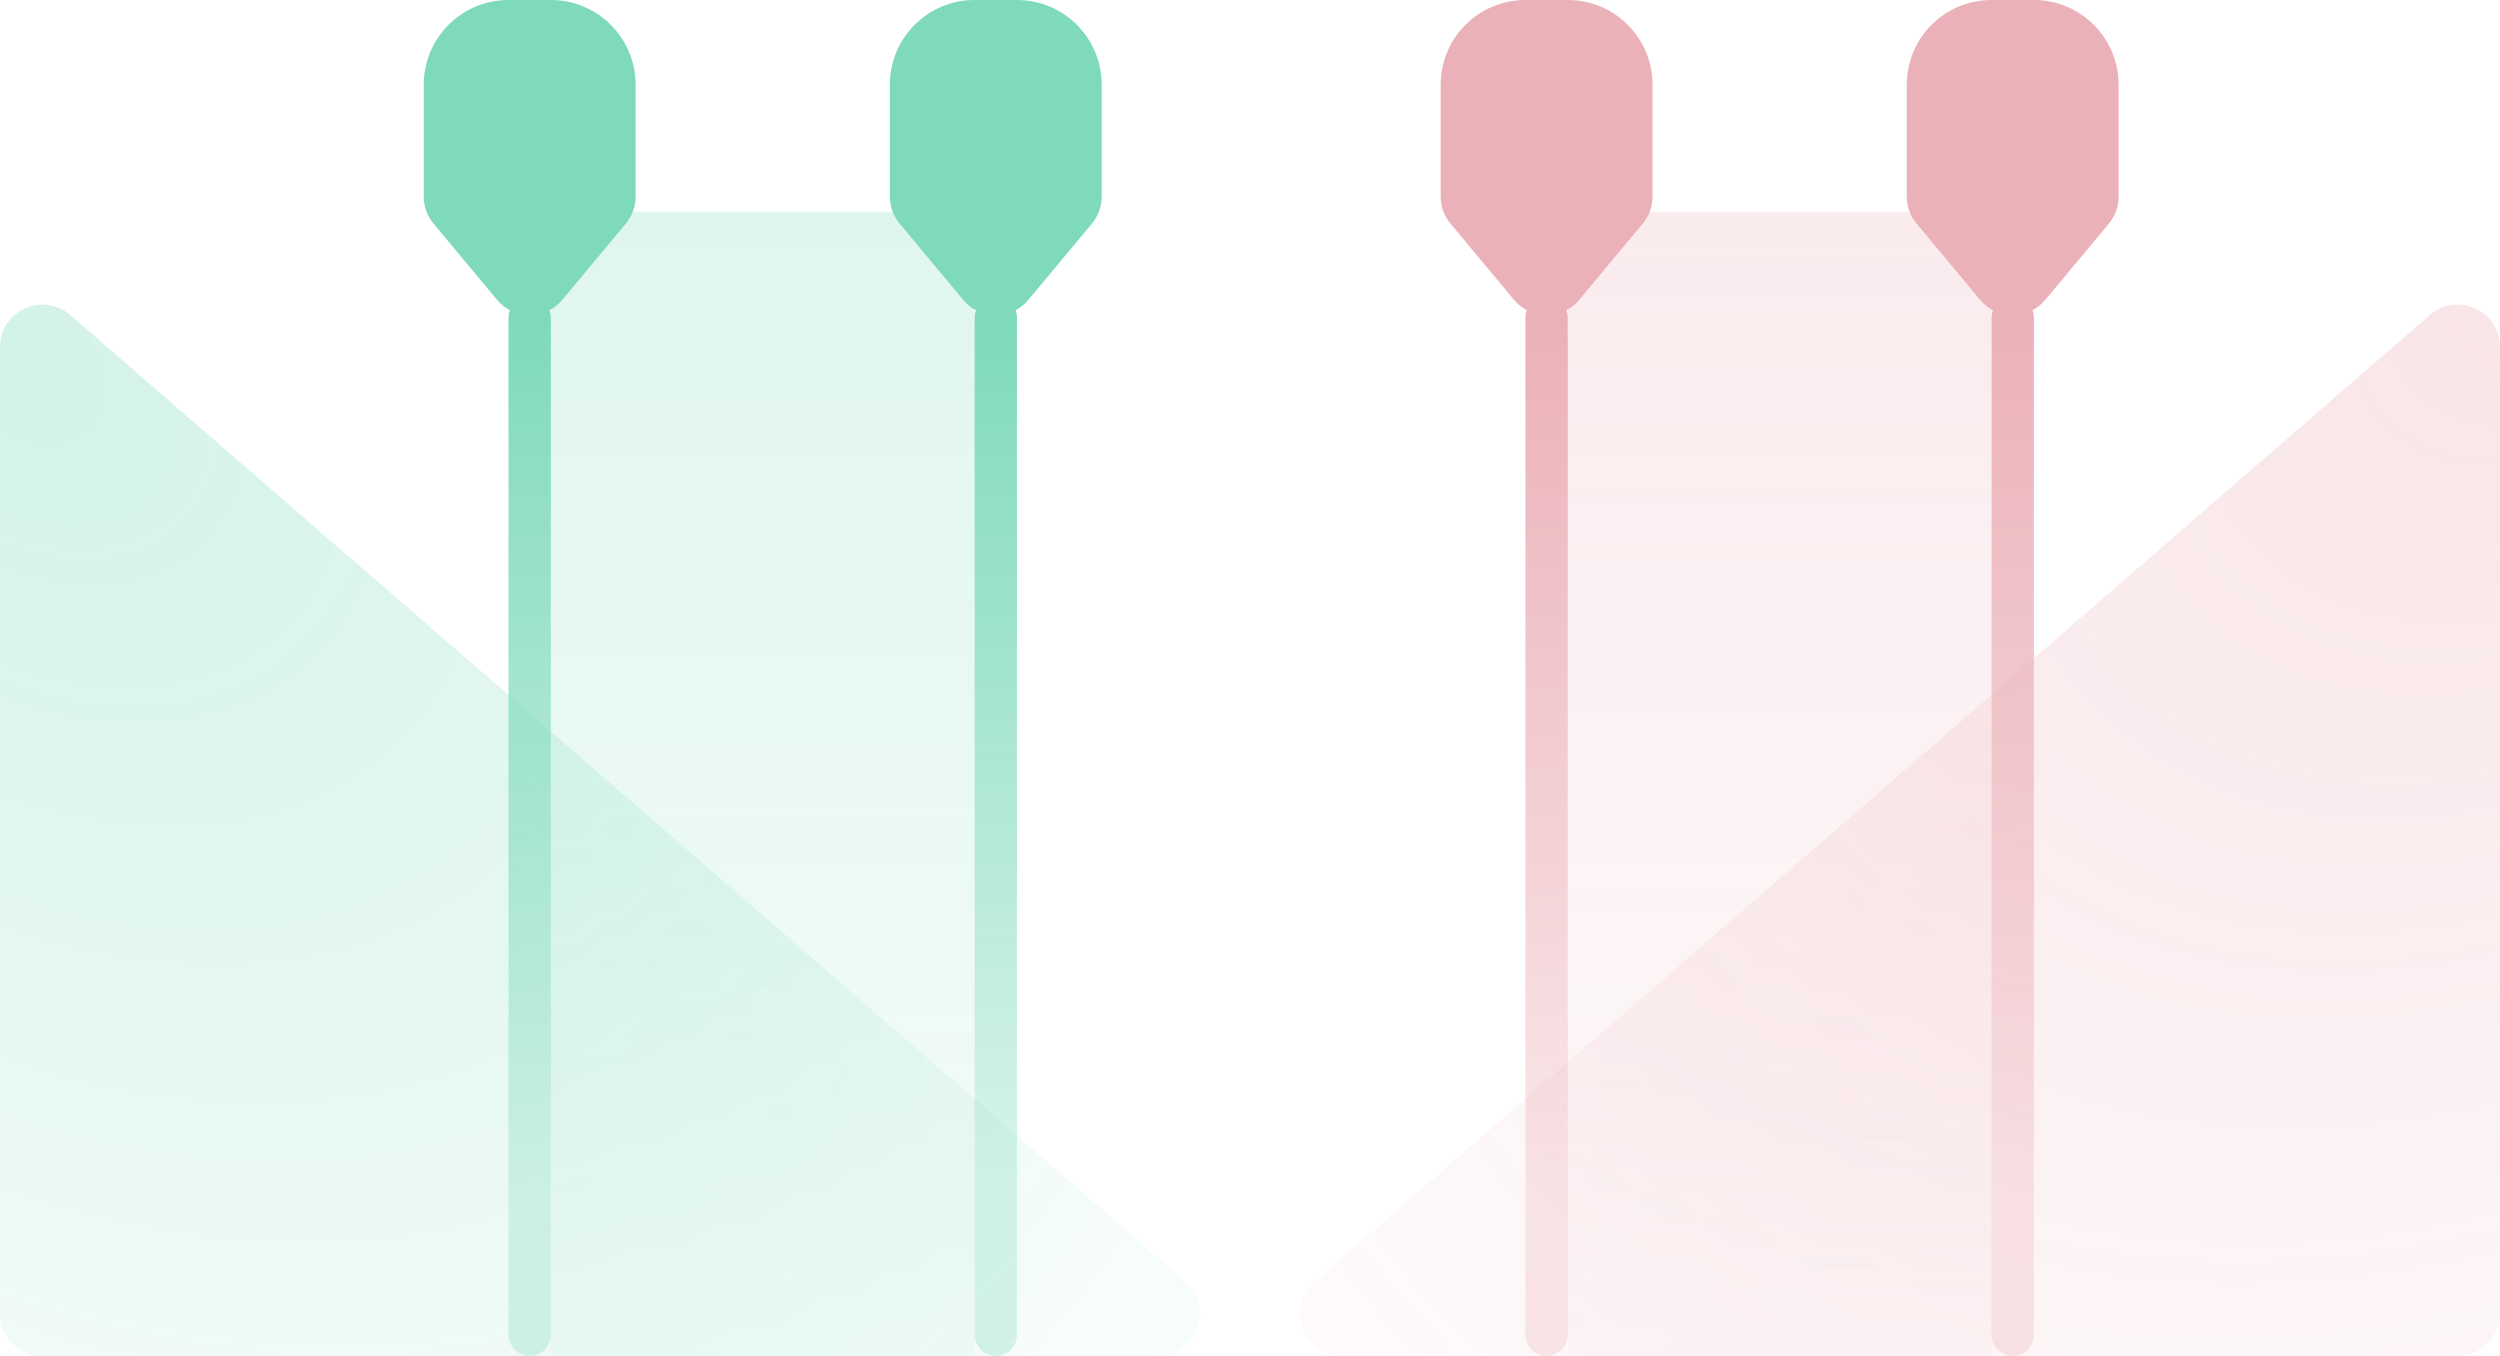
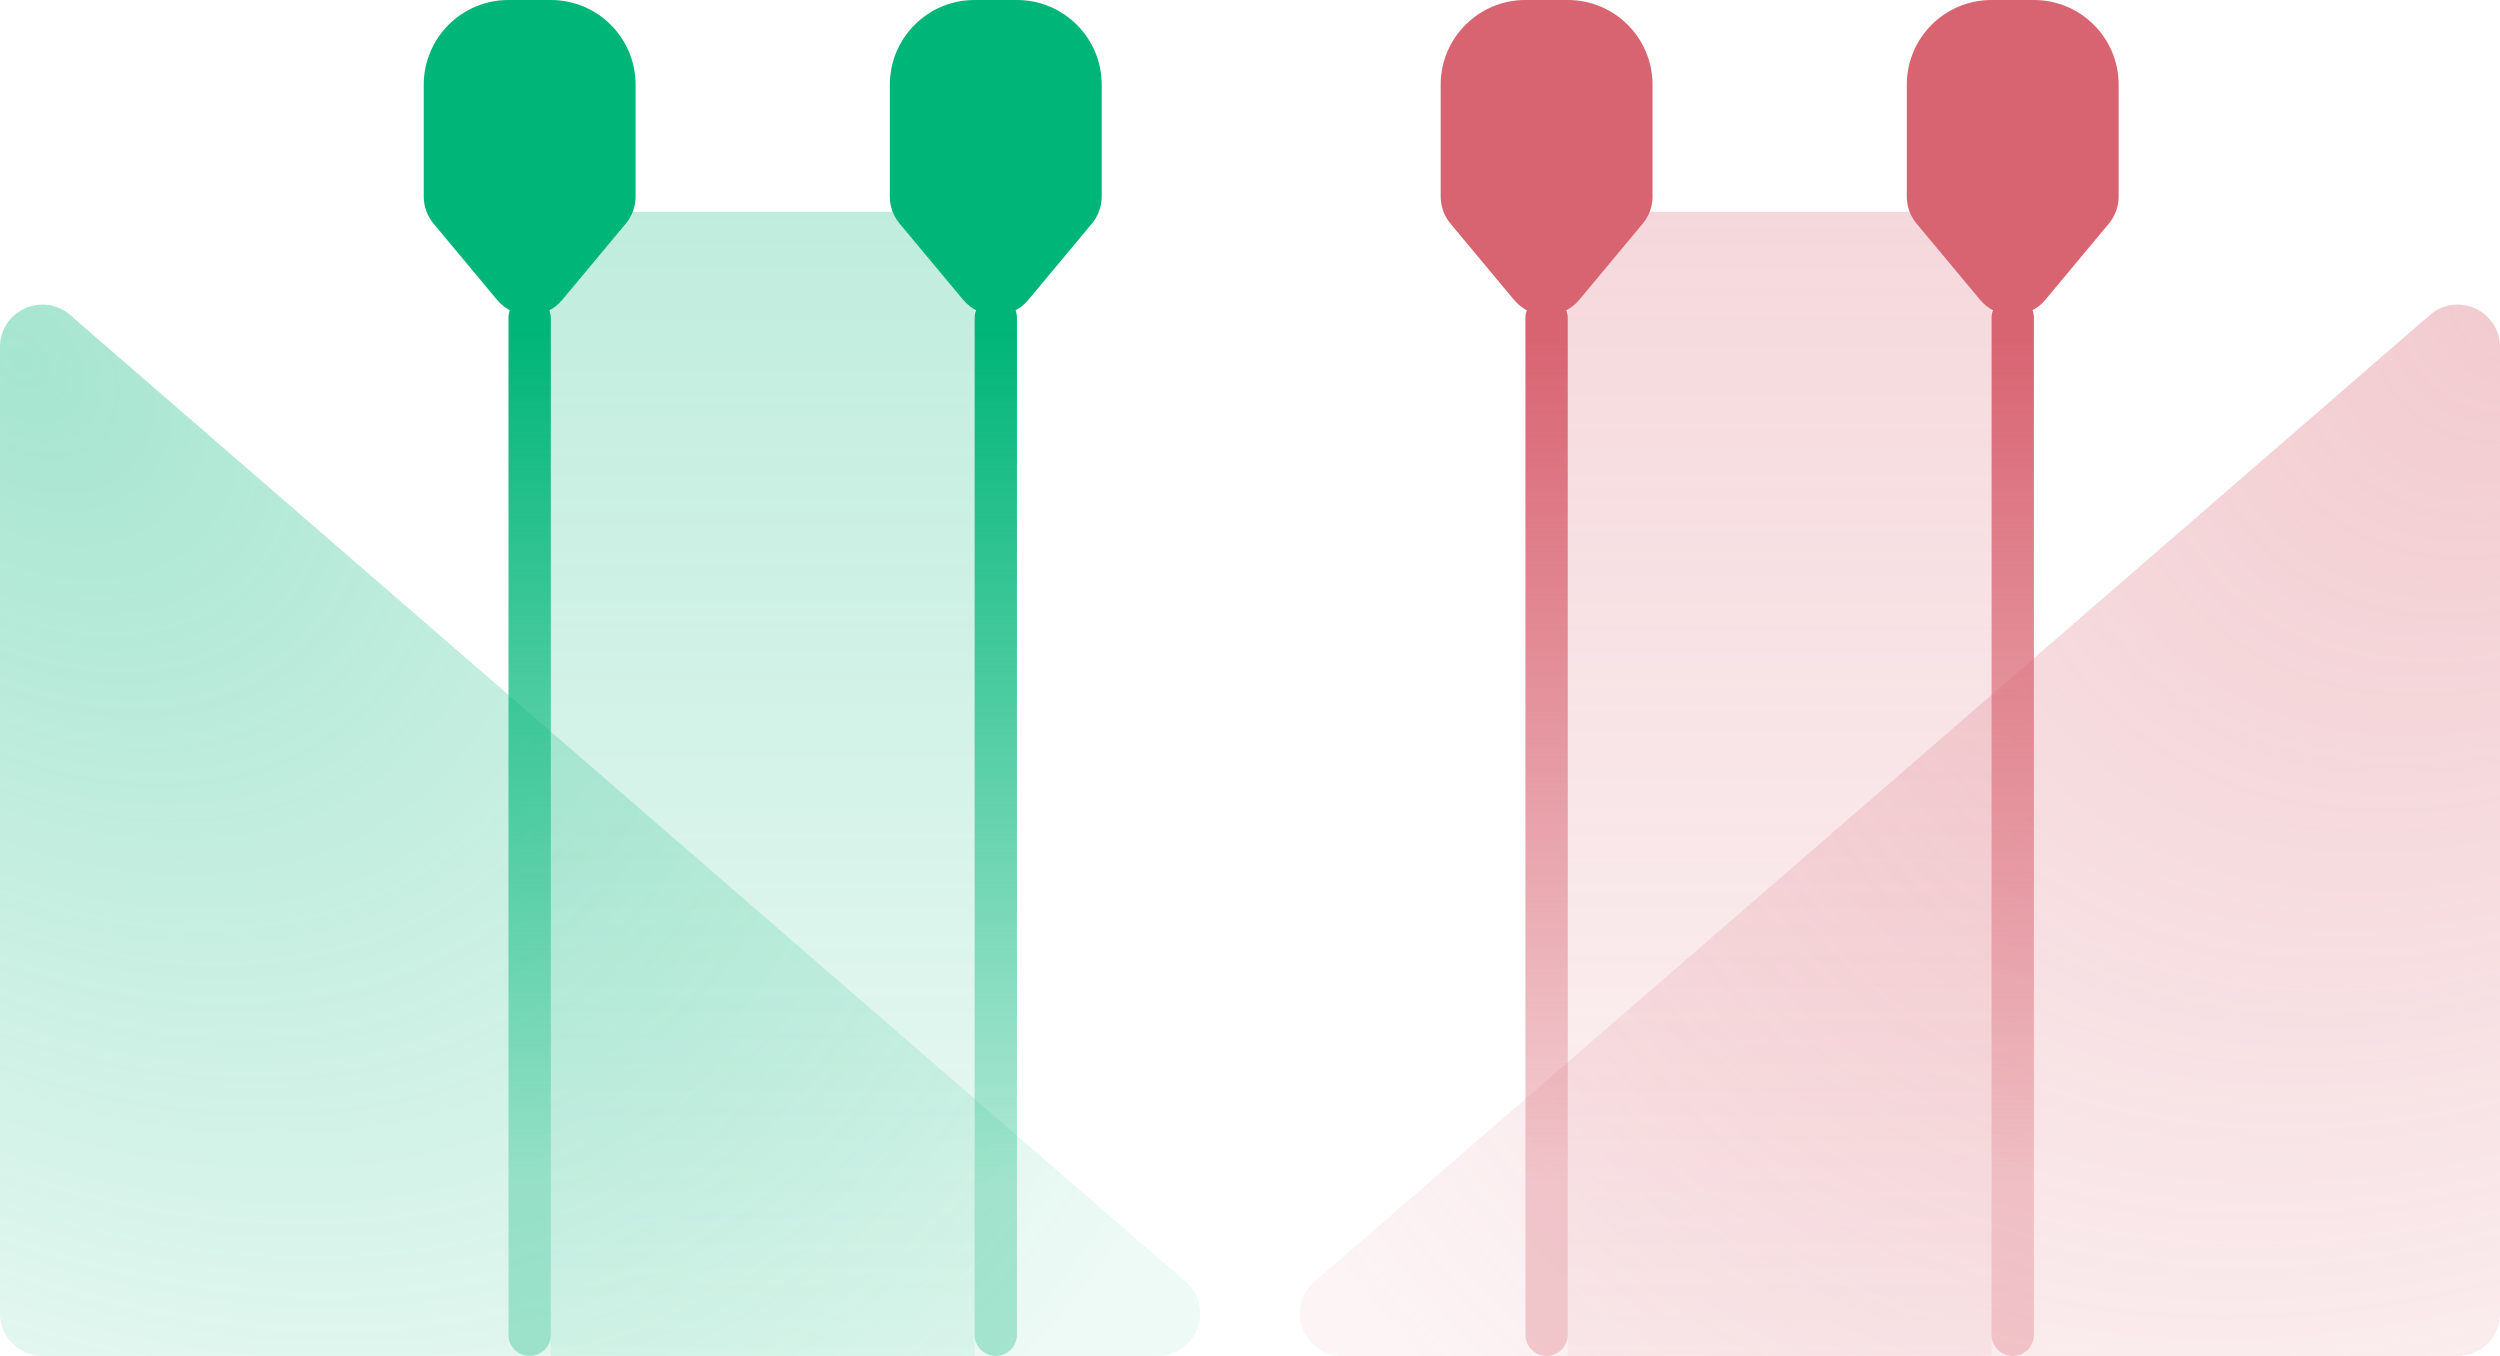
<svg xmlns="http://www.w3.org/2000/svg" width="100%" height="100%" viewBox="0 0 59 32" fill="none">
-   <g opacity="0.5">
-     <path d="M0 8.19C0 7.333 1.007 6.873 1.655 7.434L27.974 30.244C28.674 30.851 28.245 32 27.319 32H1C0.448 32 0 31.552 0 31V8.19Z" fill="url(#paint0_radial_4704_89190)" fill-opacity="0.35" />
-     <path d="M59 8.19C59 7.333 57.993 6.873 57.345 7.434L31.026 30.244C30.326 30.851 30.755 32 31.681 32H58C58.552 32 59 31.552 59 31V8.19Z" fill="url(#paint1_radial_4704_89190)" fill-opacity="0.35" />
-     <rect width="10" height="27" transform="matrix(-1 0 0 1 23 5)" fill="url(#paint2_linear_4704_89190)" fill-opacity="0.25" />
-     <path d="M23.5 32C23.776 32 24 31.776 24 31.5L24 7.5C24 7.224 23.776 7 23.5 7C23.224 7 23 7.224 23 7.5L23 31.5C23 31.776 23.224 32 23.5 32Z" fill="url(#paint3_linear_4704_89190)" />
-     <path d="M12.5 32C12.776 32 13 31.776 13 31.5L13 7.5C13 7.224 12.776 7 12.5 7C12.224 7 12 7.224 12 7.5L12 31.5C12 31.776 12.224 32 12.5 32Z" fill="url(#paint4_linear_4704_89190)" />
-     <path d="M25.768 5.278C25.918 5.098 26 4.872 26 4.638L26 2C26 0.895 25.105 -3.91405e-08 24 -8.74228e-08L23 -1.31134e-07C21.895 -1.79416e-07 21 0.895 21 2L21 4.638C21 4.872 21.082 5.098 21.232 5.278L22.732 7.078C23.132 7.558 23.868 7.558 24.268 7.078L25.768 5.278Z" fill="#00B578" />
-     <path d="M14.768 5.278C14.918 5.098 15 4.872 15 4.638L15 2C15 0.895 14.105 -3.91405e-08 13 -8.74228e-08L12 -1.31134e-07C10.895 -1.79416e-07 10 0.895 10 2L10 4.638C10 4.872 10.082 5.098 10.232 5.278L11.732 7.078C12.132 7.558 12.868 7.558 13.268 7.078L14.768 5.278Z" fill="#00B578" />
-     <rect width="10" height="27" transform="matrix(-1 0 0 1 47 5)" fill="url(#paint5_linear_4704_89190)" fill-opacity="0.25" />
-     <path d="M47.5 32C47.776 32 48 31.776 48 31.5L48 7.5C48 7.224 47.776 7 47.5 7C47.224 7 47 7.224 47 7.5L47 31.5C47 31.776 47.224 32 47.5 32Z" fill="url(#paint6_linear_4704_89190)" />
-     <path d="M36.5 32C36.776 32 37 31.776 37 31.5L37 7.5C37 7.224 36.776 7 36.5 7C36.224 7 36 7.224 36 7.5L36 31.5C36 31.776 36.224 32 36.5 32Z" fill="url(#paint7_linear_4704_89190)" />
-     <path d="M49.768 5.278C49.918 5.098 50 4.872 50 4.638L50 2C50 0.895 49.105 -3.91405e-08 48 -8.74228e-08L47 -1.31134e-07C45.895 -1.79416e-07 45 0.895 45 2L45 4.638C45 4.872 45.082 5.098 45.232 5.278L46.732 7.078C47.132 7.558 47.868 7.558 48.268 7.078L49.768 5.278Z" fill="#D86371" />
-     <path d="M38.768 5.278C38.918 5.098 39 4.872 39 4.638L39 2C39 0.895 38.105 -3.91405e-08 37 -8.74228e-08L36 -1.31134e-07C34.895 -1.79416e-07 34 0.895 34 2L34 4.638C34 4.872 34.082 5.098 34.232 5.278L35.732 7.078C36.132 7.558 36.868 7.558 37.268 7.078L38.768 5.278Z" fill="#D86371" />
-   </g>
+   <path d="M0 8.19C0 7.333 1.007 6.873 1.655 7.434L27.974 30.244C28.674 30.851 28.245 32 27.319 32H1C0.448 32 0 31.552 0 31V8.19Z" fill="url(#paint0_radial_4704_89839)" fill-opacity="0.35" />
+   <path d="M59 8.19C59 7.333 57.993 6.873 57.345 7.434L31.026 30.244C30.326 30.851 30.755 32 31.681 32H58C58.552 32 59 31.552 59 31V8.19Z" fill="url(#paint1_radial_4704_89839)" fill-opacity="0.35" />
+   <rect width="10" height="27" transform="matrix(-1 0 0 1 23 5)" fill="url(#paint2_linear_4704_89839)" fill-opacity="0.25" />
+   <path d="M23.5 32C23.776 32 24 31.776 24 31.5L24 7.5C24 7.224 23.776 7 23.5 7C23.224 7 23 7.224 23 7.5L23 31.5C23 31.776 23.224 32 23.5 32Z" fill="url(#paint3_linear_4704_89839)" />
+   <path d="M12.5 32C12.776 32 13 31.776 13 31.5L13 7.5C13 7.224 12.776 7 12.5 7C12.224 7 12 7.224 12 7.5L12 31.5C12 31.776 12.224 32 12.5 32Z" fill="url(#paint4_linear_4704_89839)" />
+   <path d="M25.768 5.278C25.918 5.098 26 4.872 26 4.638L26 2C26 0.895 25.105 -3.91405e-08 24 -8.74228e-08L23 -1.31134e-07C21.895 -1.79416e-07 21 0.895 21 2L21 4.638C21 4.872 21.082 5.098 21.232 5.278L22.732 7.078C23.132 7.558 23.868 7.558 24.268 7.078L25.768 5.278Z" fill="#00B578" />
+   <path d="M14.768 5.278C14.918 5.098 15 4.872 15 4.638L15 2C15 0.895 14.105 -3.91405e-08 13 -8.74228e-08L12 -1.31134e-07C10.895 -1.79416e-07 10 0.895 10 2L10 4.638C10 4.872 10.082 5.098 10.232 5.278L11.732 7.078C12.132 7.558 12.868 7.558 13.268 7.078L14.768 5.278Z" fill="#00B578" />
+   <rect width="10" height="27" transform="matrix(-1 0 0 1 47 5)" fill="url(#paint5_linear_4704_89839)" fill-opacity="0.25" />
+   <path d="M47.5 32C47.776 32 48 31.776 48 31.5L48 7.5C48 7.224 47.776 7 47.5 7C47.224 7 47 7.224 47 7.5L47 31.5C47 31.776 47.224 32 47.5 32Z" fill="url(#paint6_linear_4704_89839)" />
+   <path d="M36.5 32C36.776 32 37 31.776 37 31.5L37 7.5C37 7.224 36.776 7 36.5 7C36.224 7 36 7.224 36 7.5L36 31.5C36 31.776 36.224 32 36.5 32Z" fill="url(#paint7_linear_4704_89839)" />
+   <path d="M49.768 5.278C49.918 5.098 50 4.872 50 4.638L50 2C50 0.895 49.105 -3.91405e-08 48 -8.74228e-08L47 -1.31134e-07C45.895 -1.79416e-07 45 0.895 45 2L45 4.638C45 4.872 45.082 5.098 45.232 5.278L46.732 7.078C47.132 7.558 47.868 7.558 48.268 7.078L49.768 5.278Z" fill="#D86371" />
+   <path d="M38.768 5.278C38.918 5.098 39 4.872 39 4.638L39 2C39 0.895 38.105 -3.91405e-08 37 -8.74228e-08L36 -1.31134e-07C34.895 -1.79416e-07 34 0.895 34 2L34 4.638C34 4.872 34.082 5.098 34.232 5.278L35.732 7.078C36.132 7.558 36.868 7.558 37.268 7.078L38.768 5.278Z" fill="#D86371" />
  <defs>
-     <radialGradient id="paint0_radial_4704_89190" cx="0" cy="0" r="1" gradientUnits="userSpaceOnUse" gradientTransform="translate(0.500001 8.5) rotate(44.3969) scale(33.5894 24.0501)">
+     <radialGradient id="paint0_radial_4704_89839" cx="0" cy="0" r="1" gradientUnits="userSpaceOnUse" gradientTransform="translate(0.500001 8.5) rotate(44.3969) scale(33.5894 24.0501)">
      <stop stop-color="#00B578" />
      <stop offset="1" stop-color="#00B578" stop-opacity="0.2" />
    </radialGradient>
-     <radialGradient id="paint1_radial_4704_89190" cx="0" cy="0" r="1" gradientUnits="userSpaceOnUse" gradientTransform="translate(60.5 6) rotate(136.606) scale(37.8451 27.5747)">
+     <radialGradient id="paint1_radial_4704_89839" cx="0" cy="0" r="1" gradientUnits="userSpaceOnUse" gradientTransform="translate(60.5 6) rotate(136.606) scale(37.8451 27.5747)">
      <stop stop-color="#D86371" />
      <stop offset="1" stop-color="#D86371" stop-opacity="0.2" />
    </radialGradient>
-     <linearGradient id="paint2_linear_4704_89190" x1="5" y1="0" x2="5" y2="27" gradientUnits="userSpaceOnUse">
+     <linearGradient id="paint2_linear_4704_89839" x1="5" y1="0" x2="5" y2="27" gradientUnits="userSpaceOnUse">
      <stop stop-color="#00B578" />
      <stop offset="1" stop-color="#00B578" stop-opacity="0.3" />
    </linearGradient>
-     <linearGradient id="paint3_linear_4704_89190" x1="23" y1="7.761" x2="23" y2="28" gradientUnits="userSpaceOnUse">
+     <linearGradient id="paint3_linear_4704_89839" x1="23" y1="7.761" x2="23" y2="28" gradientUnits="userSpaceOnUse">
      <stop stop-color="#00B578" />
      <stop offset="1" stop-color="#00B578" stop-opacity="0.3" />
    </linearGradient>
-     <linearGradient id="paint4_linear_4704_89190" x1="12" y1="7.761" x2="12" y2="28" gradientUnits="userSpaceOnUse">
+     <linearGradient id="paint4_linear_4704_89839" x1="12" y1="7.761" x2="12" y2="28" gradientUnits="userSpaceOnUse">
      <stop stop-color="#00B578" />
      <stop offset="1" stop-color="#00B578" stop-opacity="0.3" />
    </linearGradient>
-     <linearGradient id="paint5_linear_4704_89190" x1="5" y1="0" x2="5" y2="27" gradientUnits="userSpaceOnUse">
+     <linearGradient id="paint5_linear_4704_89839" x1="5" y1="0" x2="5" y2="27" gradientUnits="userSpaceOnUse">
      <stop stop-color="#D86371" />
      <stop offset="1" stop-color="#D86371" stop-opacity="0.3" />
    </linearGradient>
-     <linearGradient id="paint6_linear_4704_89190" x1="47" y1="7.761" x2="47" y2="28" gradientUnits="userSpaceOnUse">
+     <linearGradient id="paint6_linear_4704_89839" x1="47" y1="7.761" x2="47" y2="28" gradientUnits="userSpaceOnUse">
      <stop stop-color="#D86371" />
      <stop offset="1" stop-color="#D86371" stop-opacity="0.3" />
    </linearGradient>
-     <linearGradient id="paint7_linear_4704_89190" x1="36" y1="7.761" x2="36" y2="28" gradientUnits="userSpaceOnUse">
+     <linearGradient id="paint7_linear_4704_89839" x1="36" y1="7.761" x2="36" y2="28" gradientUnits="userSpaceOnUse">
      <stop stop-color="#D86371" />
      <stop offset="1" stop-color="#D86371" stop-opacity="0.3" />
    </linearGradient>
  </defs>
</svg>
